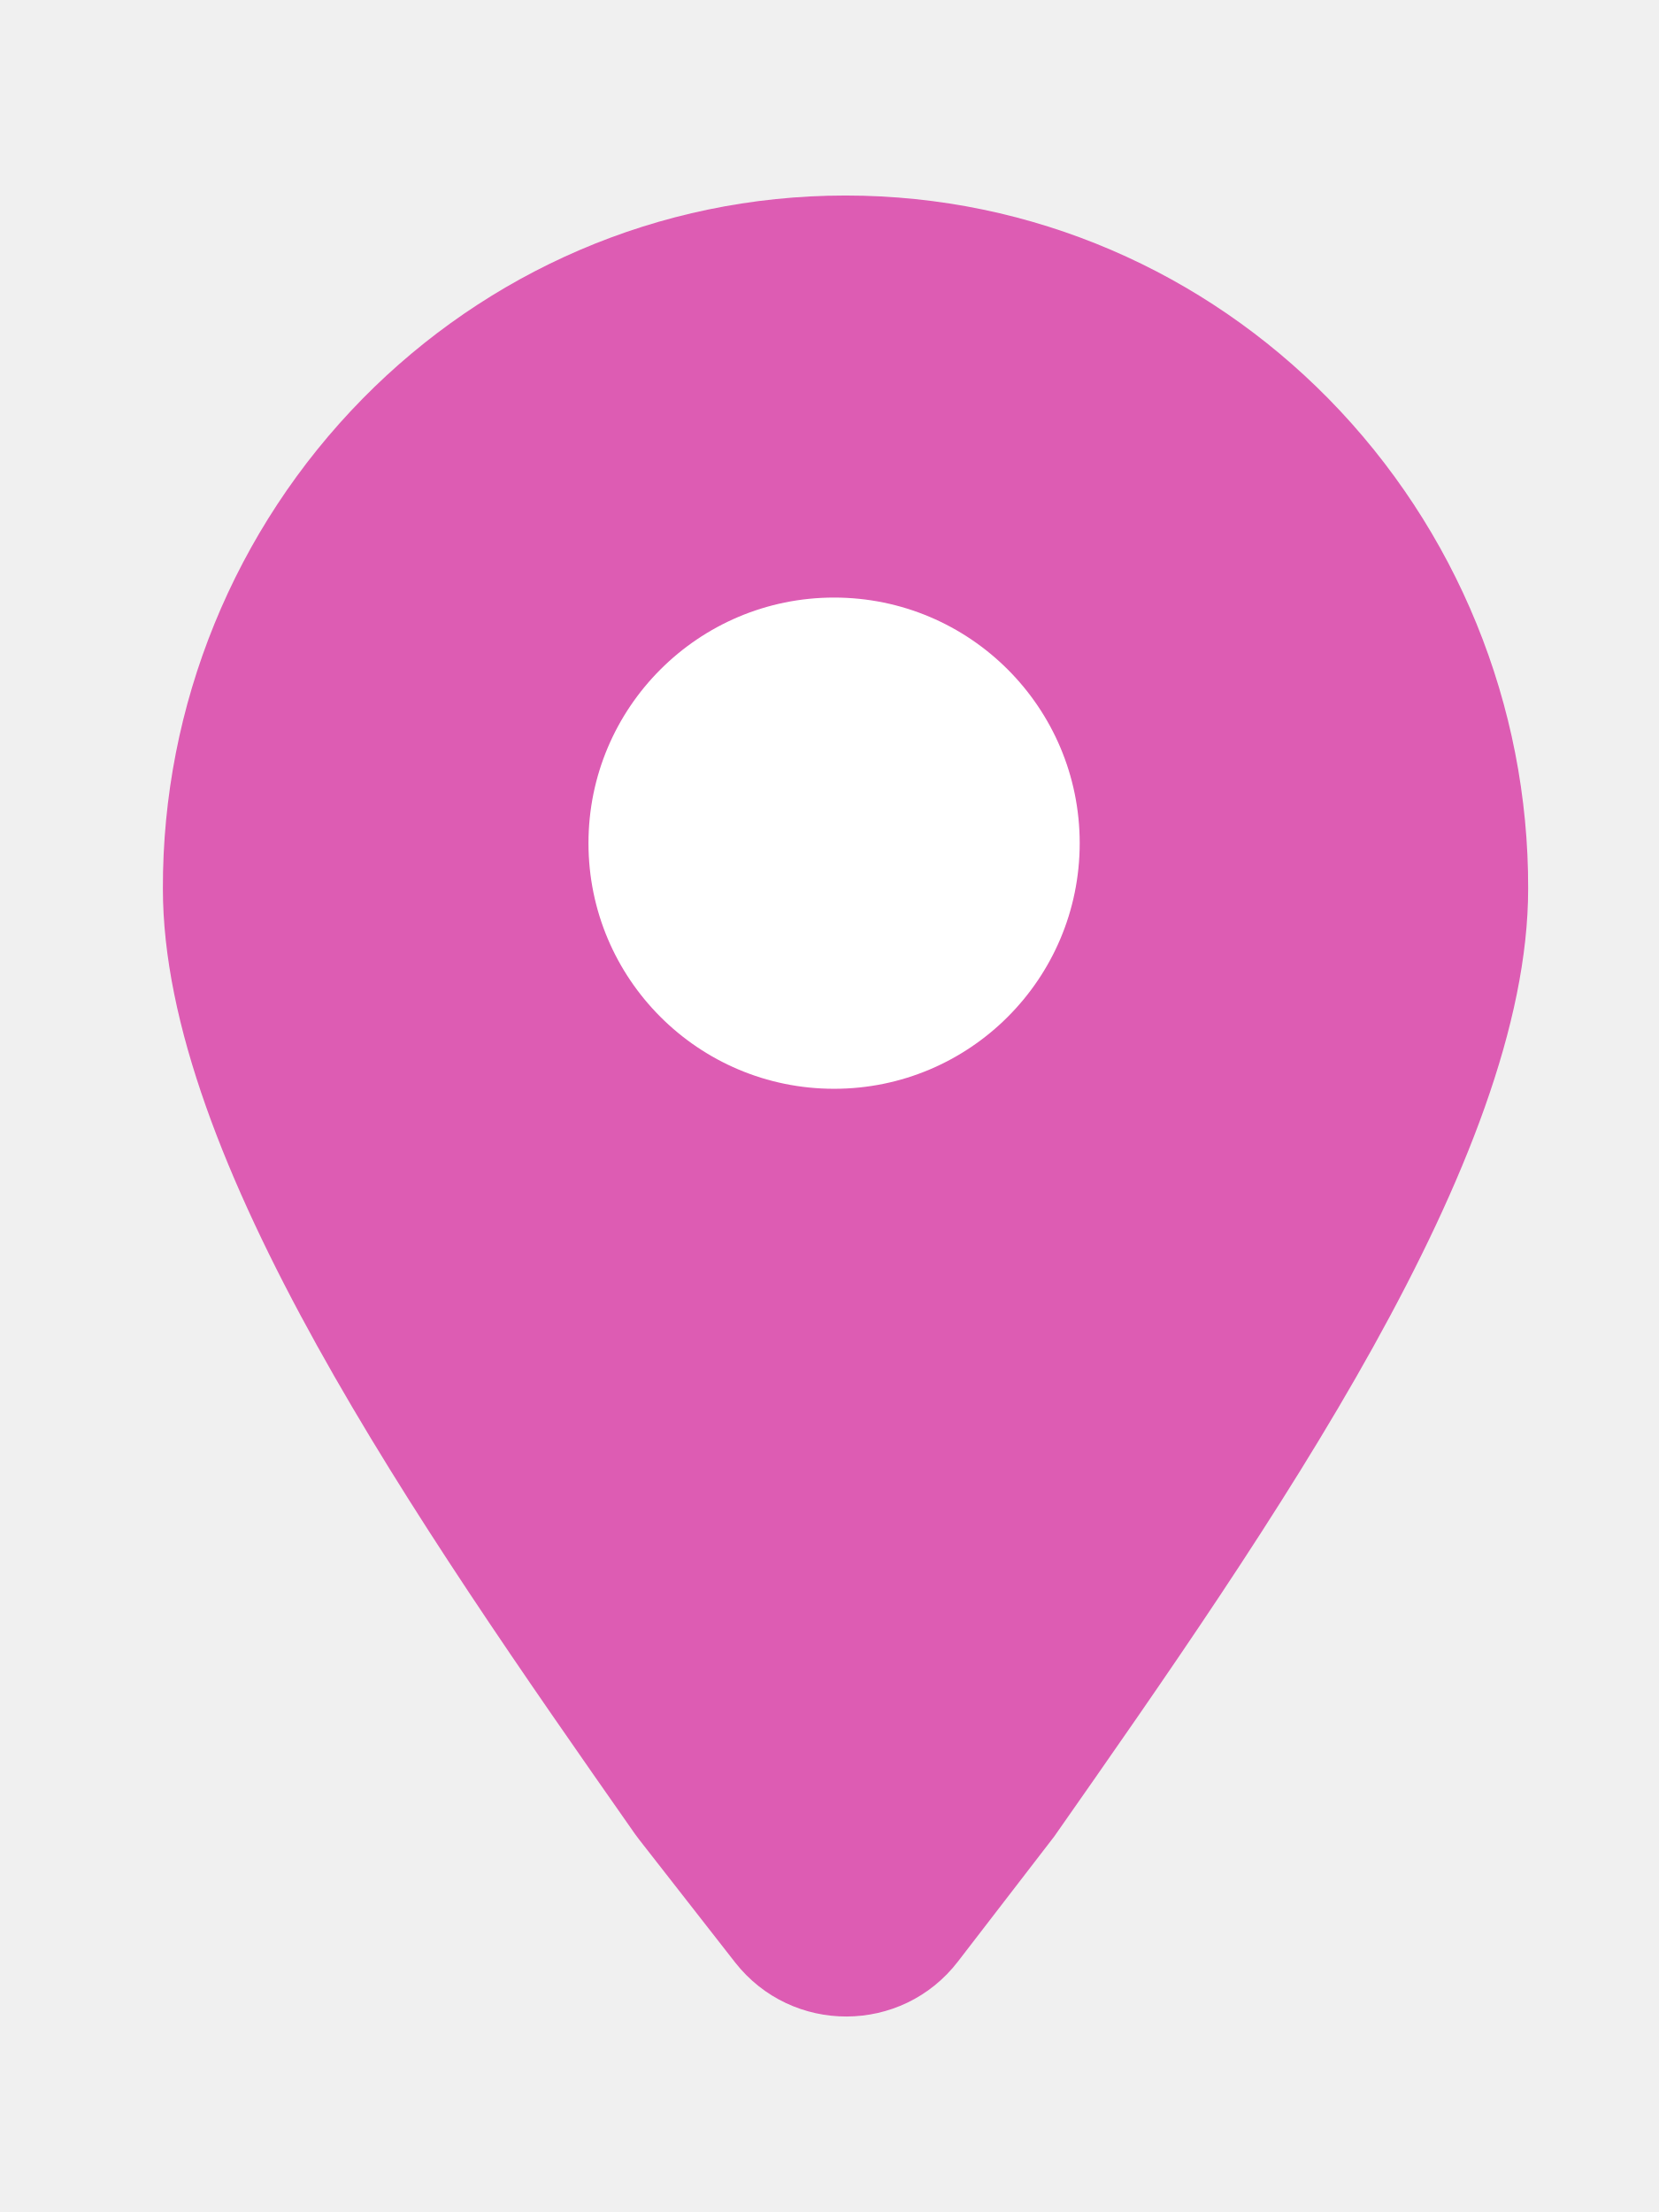
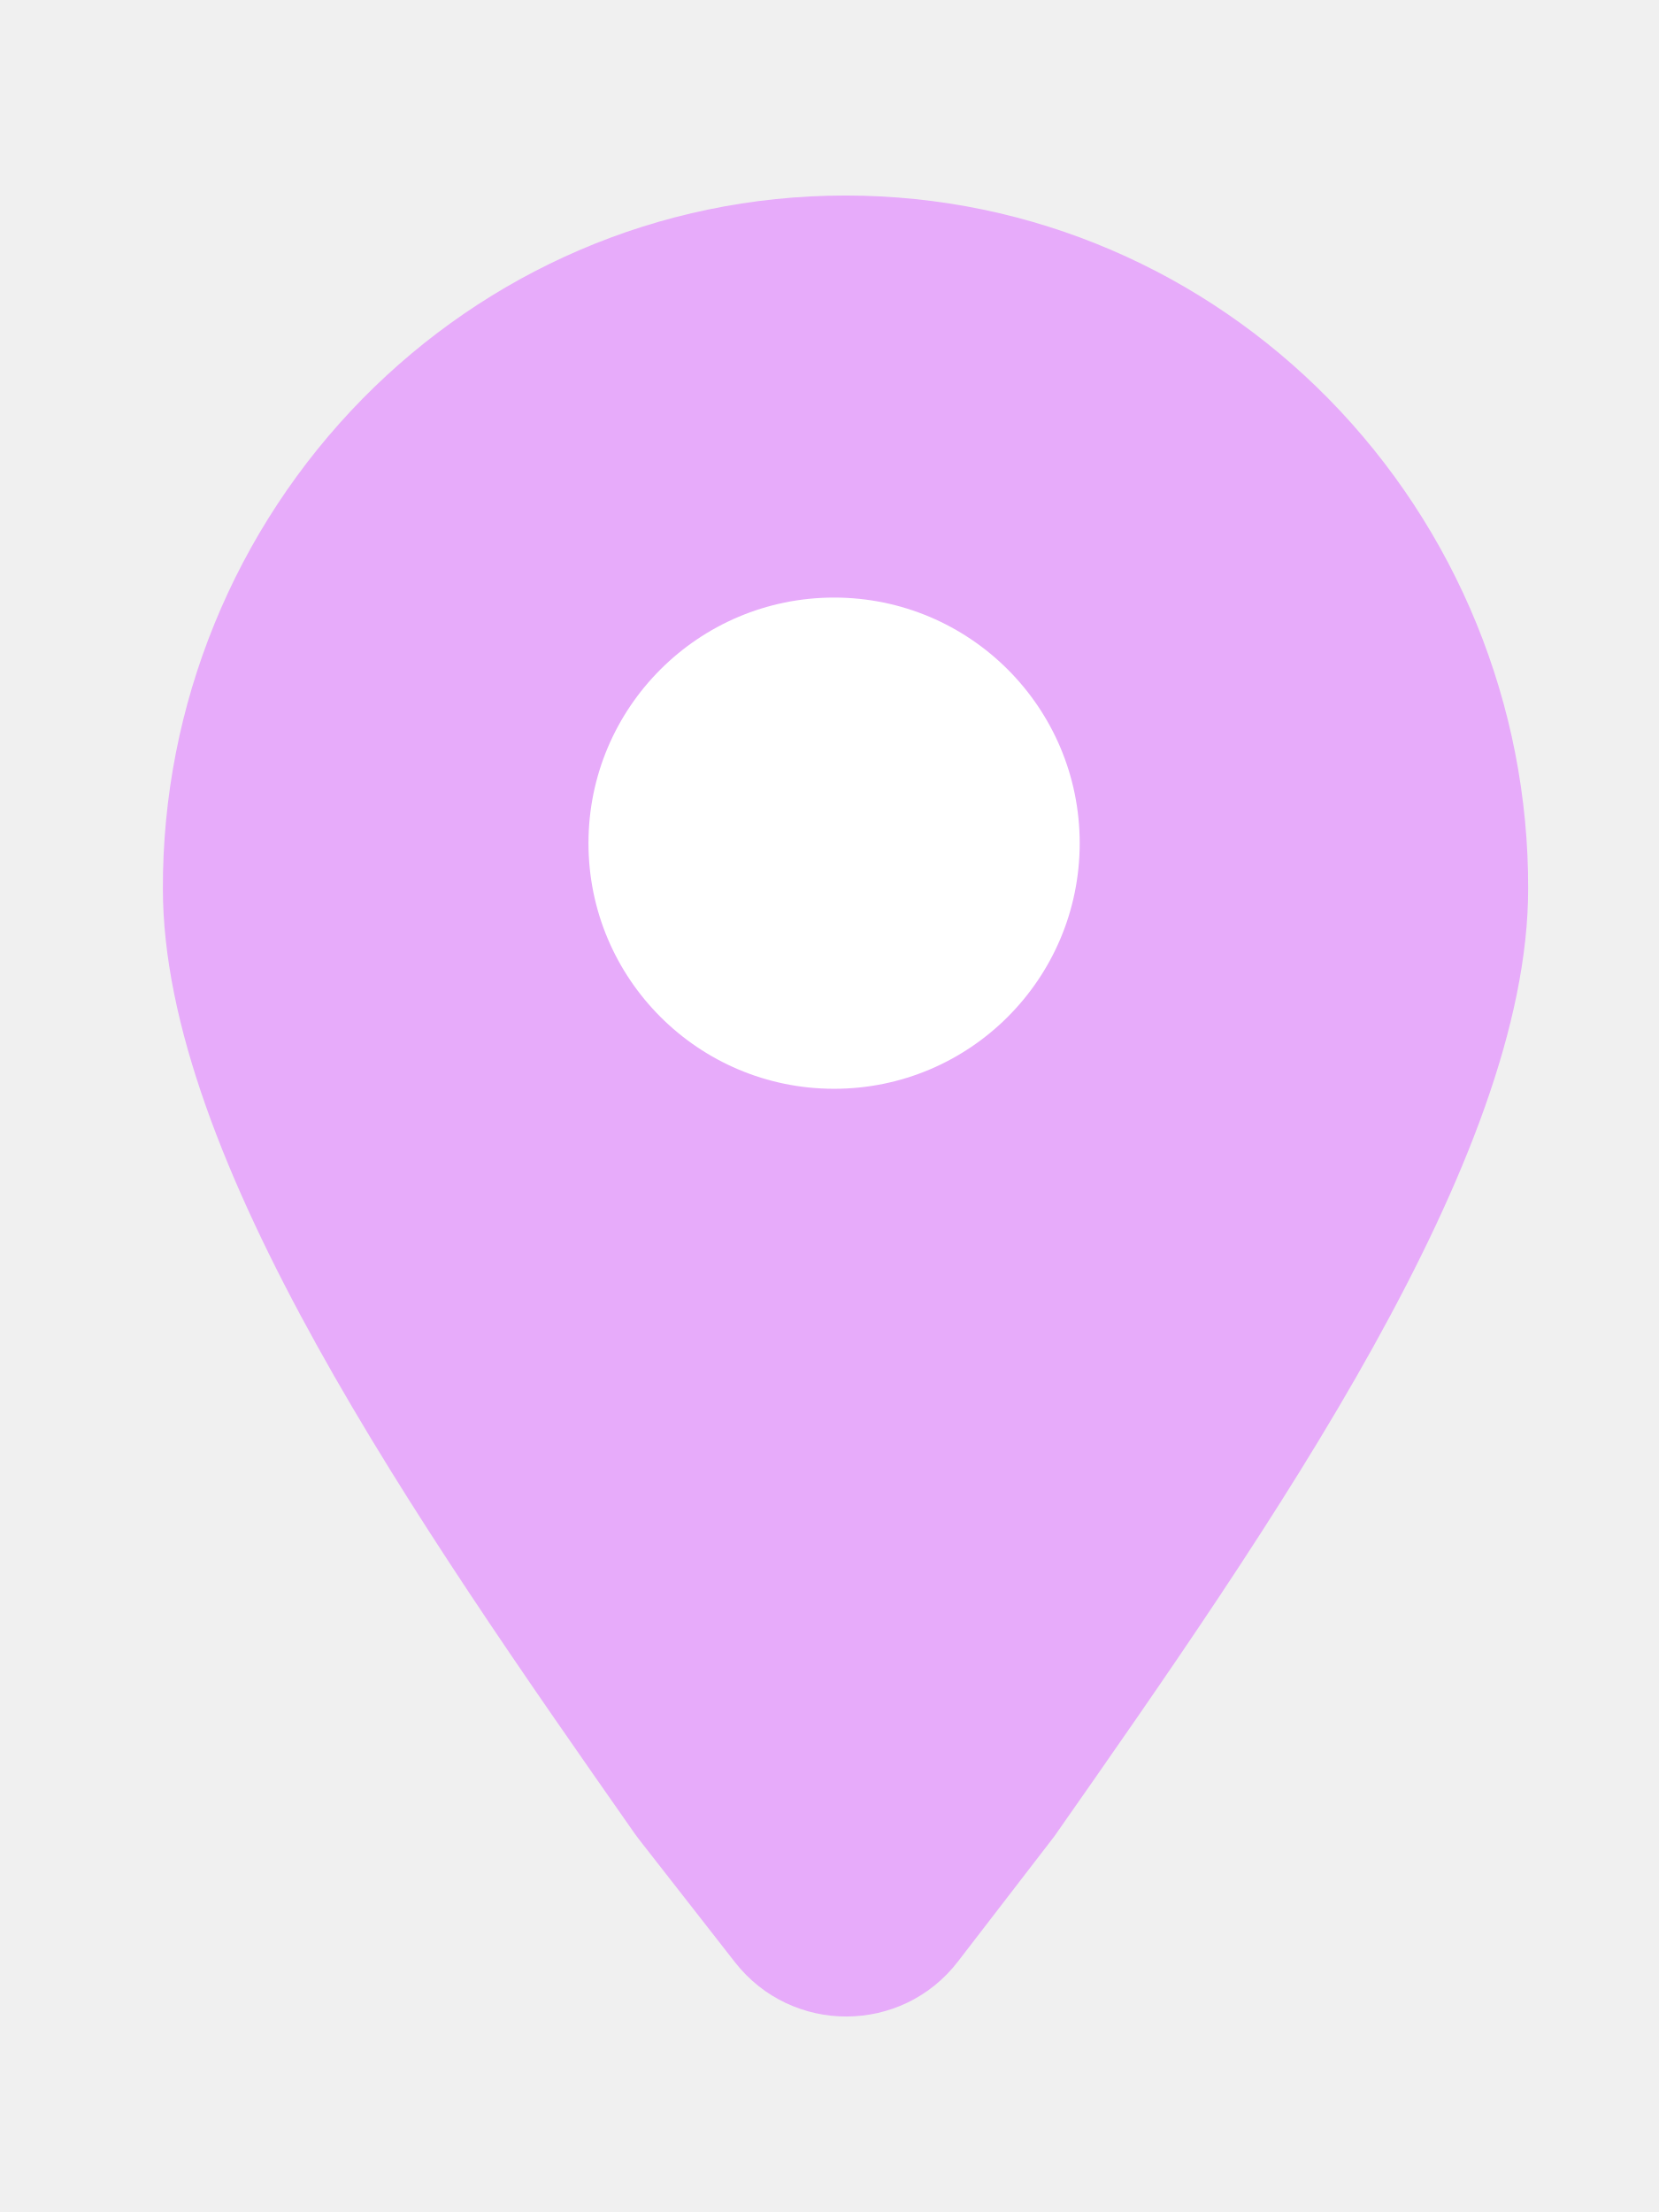
<svg xmlns="http://www.w3.org/2000/svg" width="158.43" height="211.316" viewBox="-5 0 50.918 55.911">
  <g transform="translate(-84.874 -120.211)">
-     <path class="st4" d="M120.654 126.442c-3.792-3.85-9.033-6.23-14.82-6.23-5.786 0-11.027 2.38-14.819 6.23a21.382 21.382 0 00-6.14 15.05c0 8.292 7.789 19.447 14.483 29.009.045.063.087.121.135.182l2.947 3.773c1.744 2.23 5.122 2.22 6.847-.024l2.956-3.839c6.707-9.583 14.55-20.785 14.55-29.101a21.39 21.39 0 00-6.139-15.05z" clip-rule="evenodd" fill="#dd5cb3" fill-rule="evenodd" />
+     <path class="st4" d="M120.654 126.442c-3.792-3.85-9.033-6.23-14.82-6.23-5.786 0-11.027 2.38-14.819 6.23a21.382 21.382 0 00-6.14 15.05c0 8.292 7.789 19.447 14.483 29.009.045.063.087.121.135.182l2.947 3.773c1.744 2.23 5.122 2.22 6.847-.024l2.956-3.839c6.707-9.583 14.55-20.785 14.55-29.101a21.39 21.39 0 00-6.139-15.05z" clip-rule="evenodd" fill="#e7abfa" fill-rule="evenodd" />
    <circle class="st5" cx="105.483" cy="140.097" r="7.541" clip-rule="evenodd" fill="#fff" fill-rule="evenodd" />
  </g>
</svg>
